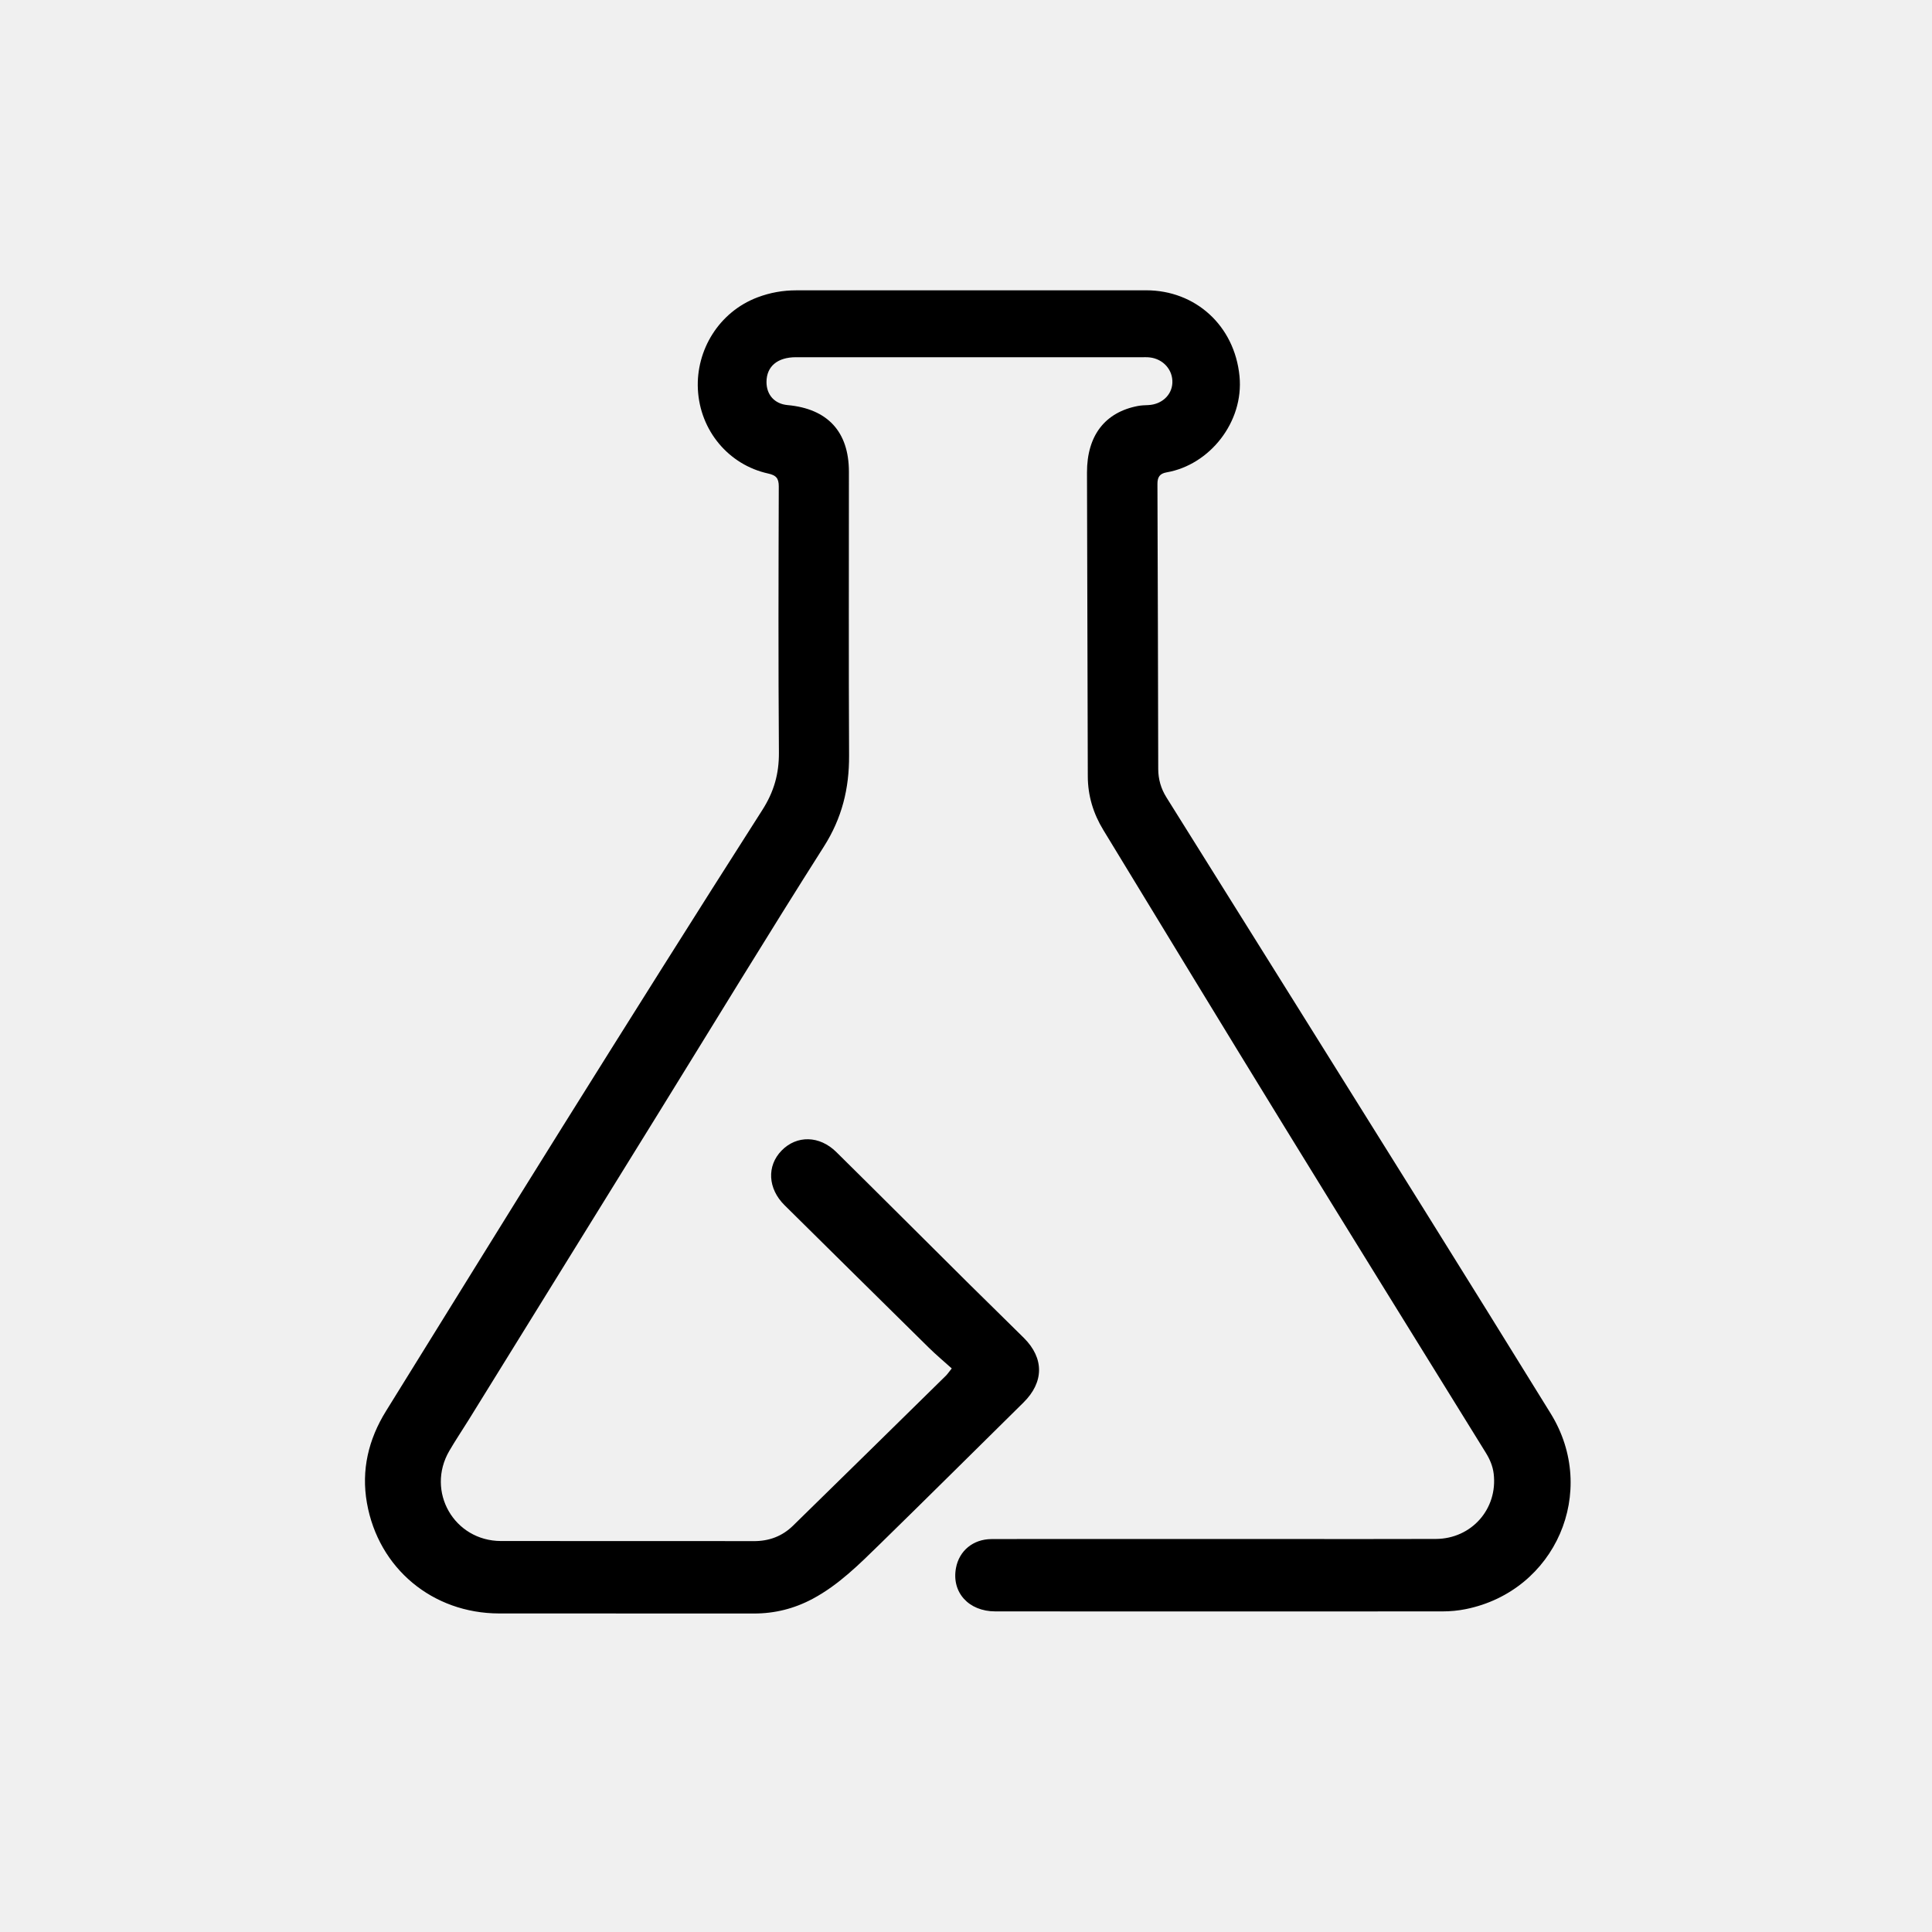
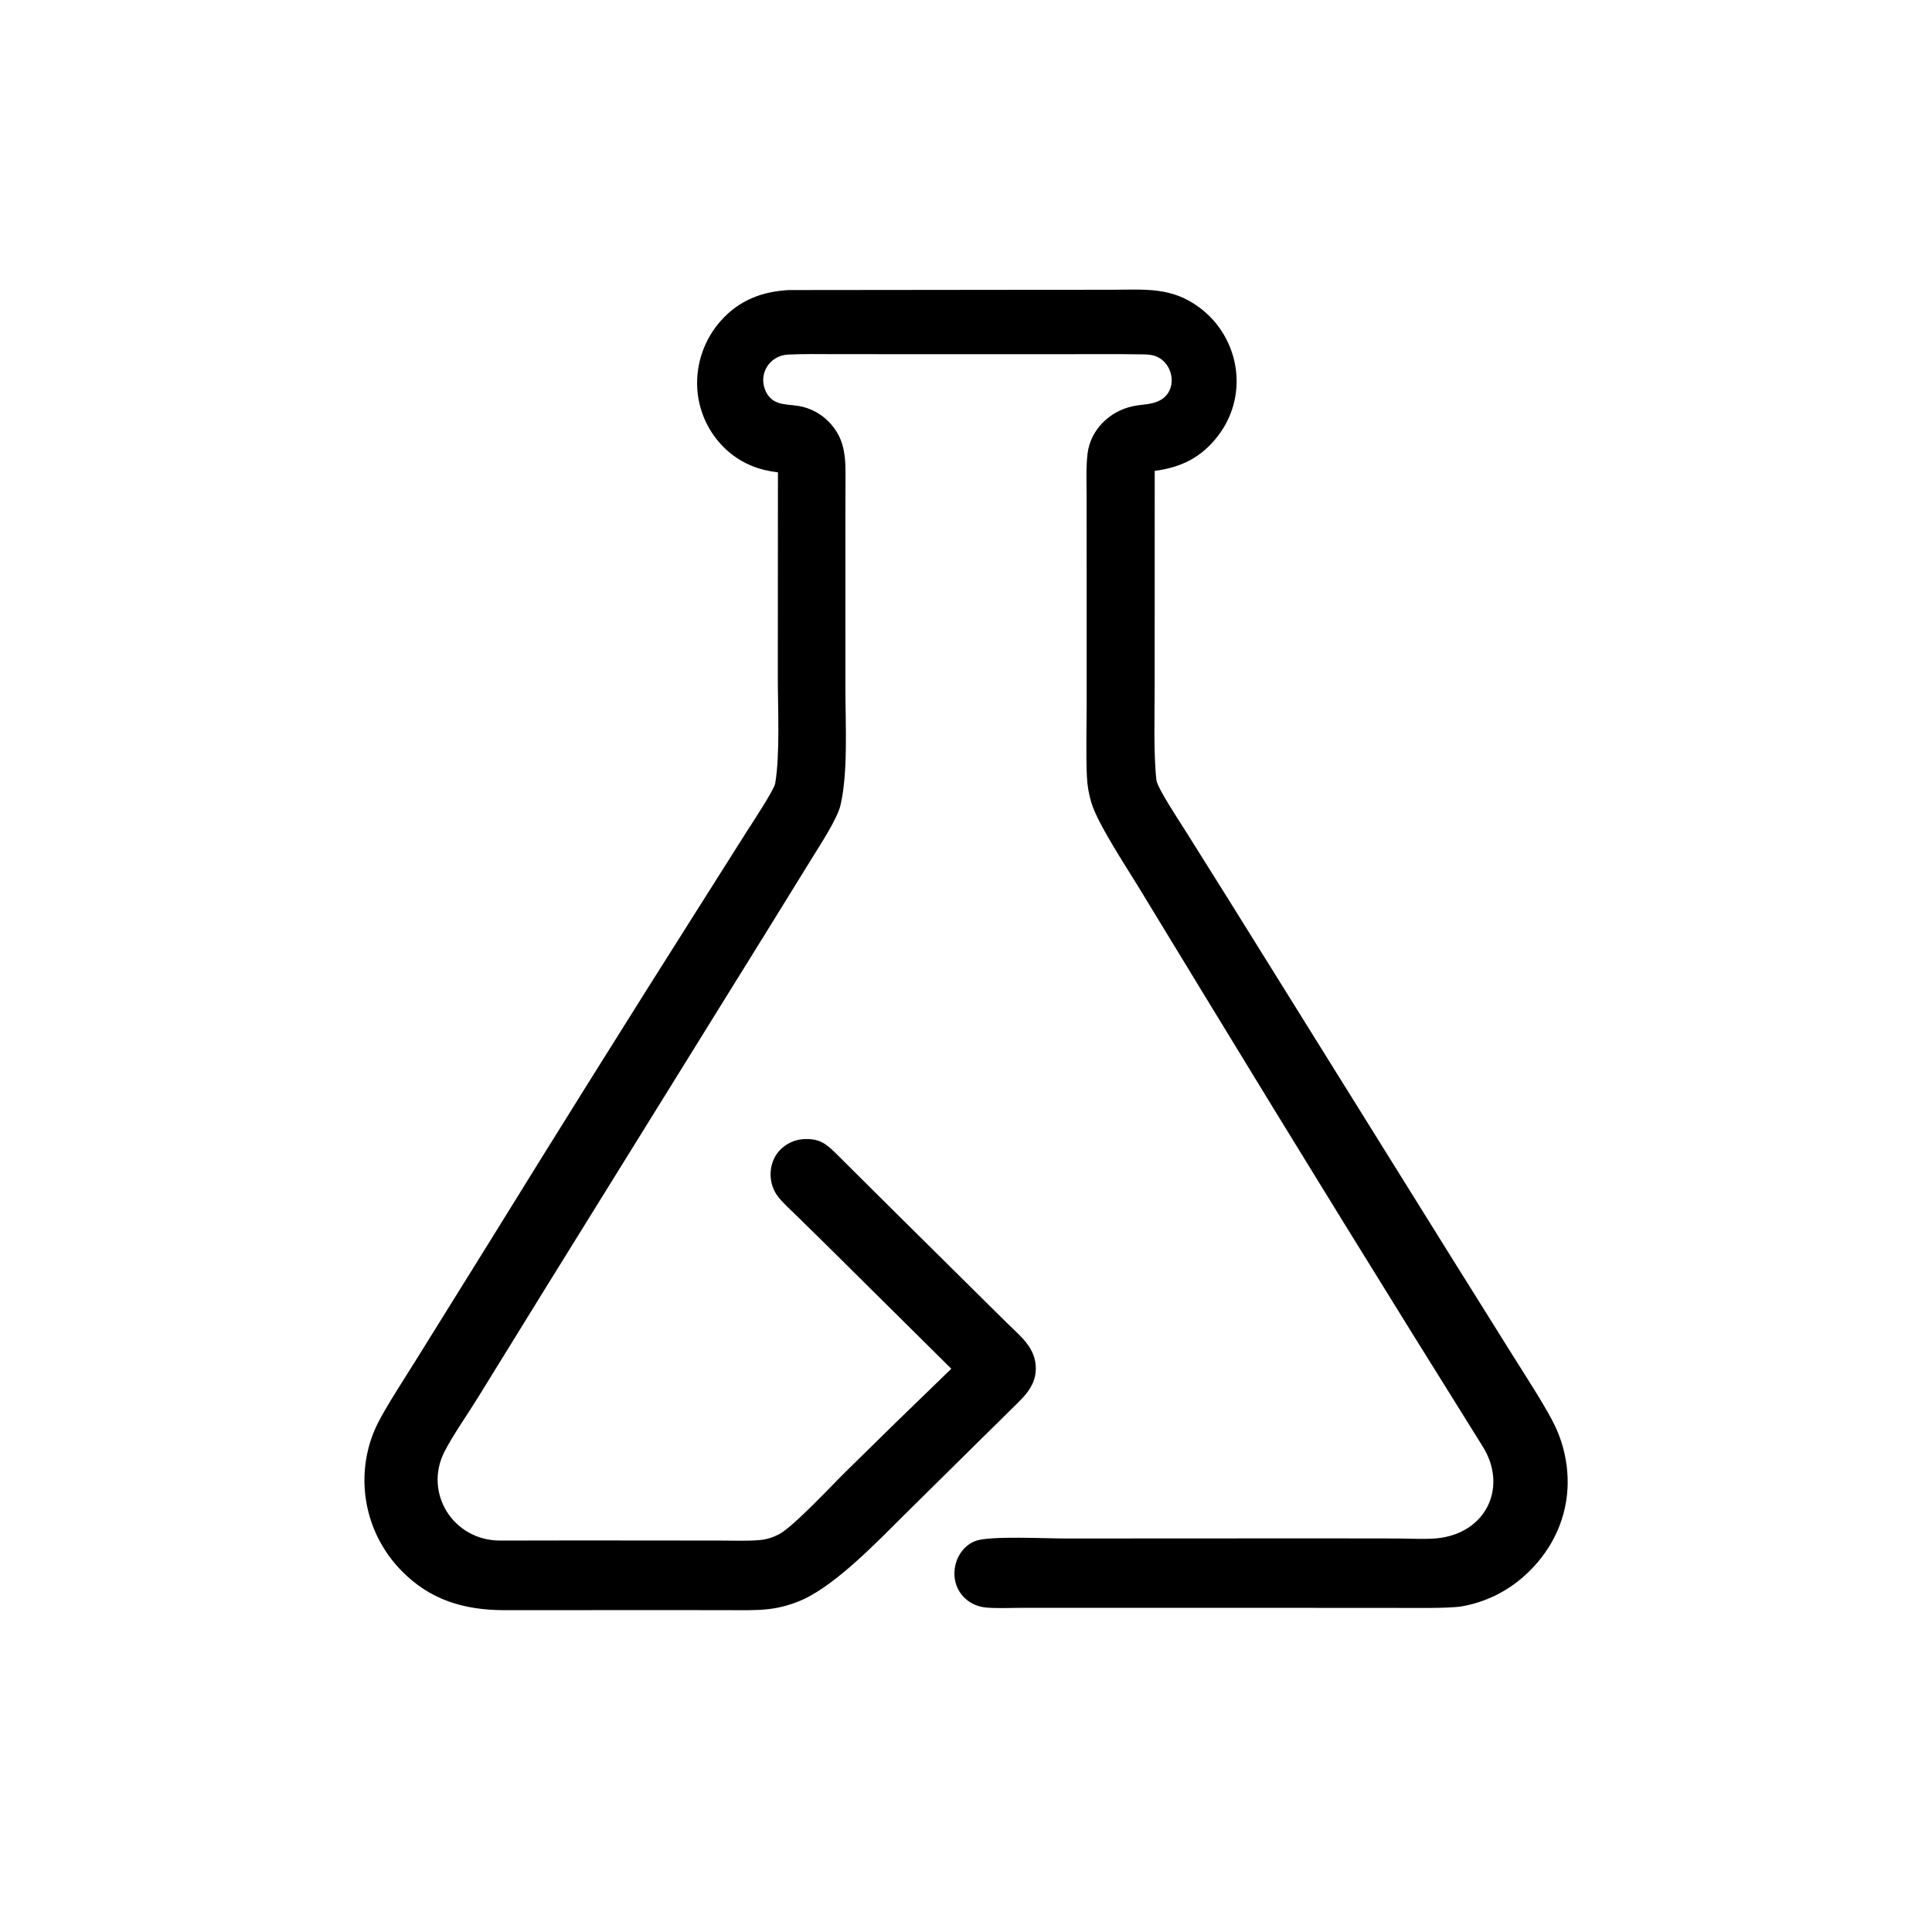
- <svg xmlns="http://www.w3.org/2000/svg" version="1.1" id="Layer_1" x="0px" y="0px" width="1254" viewBox="0 0 1024 1024" enable-background="new 0 0 1024 1024" xml:space="preserve" height="1254">
-   <path fill="#000000" opacity="1" stroke="none" d=" M690,815.717   C713.999,815.708 737.498,815.756 760.997,815.674   C779.946,815.608 793.928,799.754 791.68,781.071   C791.192,777.014 789.625,773.407 787.489,769.954   C751.819,712.284 716.063,654.667 680.565,596.891   C648.468,544.651 616.628,492.254 584.758,439.875   C579.478,431.196 576.576,421.748 576.557,411.434   C576.459,357.774 576.223,304.116 576.127,250.456   C576.091,230.842 585.69,218.457 603.206,215.158   C604.993,214.821 606.845,214.791 608.671,214.7   C615.723,214.349 621.052,209.464 621.377,203.013   C621.726,196.092 616.573,190.239 609.345,189.433   C607.861,189.268 606.348,189.343 604.848,189.343   C543.851,189.335 482.853,189.323 421.856,189.334   C412.075,189.336 406.315,194.204 406.259,202.373   C406.212,209.275 410.564,214.081 417.426,214.704   C438.657,216.63 449.929,228.824 449.94,250.042   C449.966,300.195 449.771,350.35 450.028,400.502   C450.117,417.965 446.257,433.621 436.684,448.685   C407.109,495.222 378.474,542.356 349.464,589.252   C315.807,643.659 282.144,698.061 248.474,752.459   C245.054,757.983 241.409,763.373 238.144,768.985   C225.642,790.472 240.646,816.724 265.534,816.774   C310.198,816.863 354.863,816.724 399.528,816.831   C407.683,816.851 414.609,814.226 420.328,808.636   C447.379,782.193 474.35,755.668 501.333,729.155   C502.143,728.36 502.777,727.386 504.45,725.304   C500.378,721.633 496.18,718.126 492.296,714.302   C466.769,689.165 441.308,663.961 415.827,638.777   C406.954,630.009 406.309,617.96 414.271,609.816   C422.29,601.617 434.326,601.78 443.279,610.618   C466.758,633.799 490.078,657.142 513.493,680.388   C523.191,690.015 533.017,699.511 542.7,709.153   C553.509,719.917 553.341,732.645 542.455,743.376   C517.061,768.411 491.787,793.569 466.278,818.486   C455.328,829.183 444.453,840.068 430.732,847.402   C420.998,852.606 410.666,855.215 399.578,855.197   C354.58,855.126 309.582,855.231 264.584,855.164   C229.299,855.111 200.625,831.357 194.481,796.625   C191.401,779.21 195.27,762.896 204.617,747.849   C235.824,697.607 266.836,647.243 298.199,597.098   C333.272,541.023 368.456,485.015 404.069,429.283   C410.216,419.664 412.924,410.123 412.839,398.849   C412.487,351.854 412.62,304.854 412.766,257.856   C412.78,253.453 411.342,251.903 407.101,250.969   C386.233,246.372 370.971,228.266 369.886,206.254   C368.876,185.772 380.851,165.424 401.501,157.605   C408.108,155.104 414.925,153.88 422.017,153.883   C483.847,153.906 545.678,153.851 607.509,153.865   C633.592,153.87 654.35,172.566 656.966,199.392   C659.327,223.608 641.215,246.401 618.292,250.372   C614.569,251.016 613.451,253.008 613.465,256.581   C613.66,306.896 613.779,357.211 613.883,407.527   C613.894,413.014 615.331,417.99 618.248,422.653   C663.93,495.683 709.612,568.713 755.219,641.789   C777.537,677.549 799.766,713.365 821.919,749.228   C847.397,790.474 824.509,843.2 776.952,852.858   C772.898,853.681 768.687,854.071 764.548,854.074   C685.551,854.131 606.555,854.116 527.558,854.073   C513.369,854.065 504.281,843.955 506.687,831.067   C508.396,821.911 515.774,815.79 525.518,815.742   C542.85,815.658 560.183,815.716 577.516,815.716   C614.844,815.716 652.172,815.717 690,815.717  z" />
+ <svg xmlns="http://www.w3.org/2000/svg" width="1254" height="1254" viewBox="0 0 1254 1254">
+   <path fill="white" d="M0 0L1254 0L1254 1254L0 1254L0 0Z" />
+   <path d="M512.102 188.267L671.597 188.1L721.114 188.075C742.681 188.075 760.338 185.908 778.673 199.723C791.551 209.358 800.01 223.771 802.14 239.714C804.207 255.075 800.038 270.624 790.566 282.893C779.811 296.951 766.669 303.379 749.494 305.643L749.456 445.852C749.456 463.599 748.644 489.176 750.602 506.405C751.176 511.457 765.991 533.769 769.789 539.819L795.73 581.176L940.019 812.841L983.456 882.285C990.442 893.431 1004.15 914.484 1009.46 925.852C1015.37 938.455 1018.11 952.317 1017.42 966.223C1016.13 988.831 1005.56 1008.71 988.642 1023.54C977.389 1033.43 963.632 1040.03 948.877 1042.63C940.114 1044.11 913.934 1043.62 904.119 1043.63L819.922 1043.6L700.141 1043.58L661.838 1043.61C654.768 1043.62 647.471 1044 640.428 1043.44C634.099 1042.95 628.387 1040.2 624.334 1035.25C620.286 1030.31 618.824 1024.07 619.746 1017.79C620.897 1009.95 625.953 1002.67 633.61 1000.04C643.09 996.78 679.035 998.597 690.829 998.59L856.249 998.509L906.576 998.575C915.266 998.586 927.498 999.43 935.812 998.075C965.98 993.154 978.152 963.965 962.367 938.842C901.54 841.539 841.298 743.872 781.646 645.845L738.799 575.454C730.703 562.183 712.475 534.601 708.437 521.199C706.721 515.628 705.726 509.861 705.476 504.037C704.807 490.101 705.311 472.21 705.321 458.074L705.31 373.538L705.282 322.871C705.278 313.712 704.819 303.325 705.906 294.383C707.774 279.01 720.155 266.985 734.981 263.735C741.865 262.145 749.121 263.002 755.04 258.463C762.318 252.882 761.983 241.825 756.116 235.336C752.269 231.081 747.958 230.103 742.372 230.017C725.645 229.757 708.872 229.884 692.129 229.892L599.512 229.894L542.699 229.873C532.34 229.847 521.98 229.657 511.697 230.13C498.726 230.727 491.361 244 497.648 255.186C502.711 264.193 512.57 261.894 521.068 264.062C527.206 265.618 532.825 268.766 537.356 273.19C549.951 285.556 548.79 299.596 548.772 315.601L548.708 341.36L548.732 447.556C548.735 469.936 550.538 501.446 545.512 522.727C543.398 531.678 531.93 549.017 526.639 557.644L499.086 602.235L353.036 837.732L309.797 907.781C303.205 918.434 294.184 931.186 288.575 942.094C274.758 968.962 294.147 1000.05 324.791 999.938C358.215 999.816 392.169 999.85 425.817 999.89L468.11 999.934C476.335 999.938 484.784 1000.32 492.974 999.618C497.427 999.236 501.579 997.95 505.532 995.895C514.902 991.023 540.282 963.727 549.243 954.922C571.851 932.618 594.591 910.447 617.461 888.411L540.32 811.942L518.367 790.338C514.004 786.099 509.37 781.978 505.477 777.305C498.331 768.728 498.328 755.295 505.802 746.947C510.174 742.131 516.362 739.363 522.867 739.316C532.202 739.166 536.501 742.59 542.728 748.8C570.572 776.568 598.554 804.244 626.507 831.894L653.337 858.458C662.292 867.339 672.427 874.735 672.315 888.467C672.213 900.962 662.89 908.08 654.886 916.168C650.103 921.001 645.286 925.653 640.483 930.379L587.139 983.083C569.509 1000.58 543.46 1027.82 521.437 1038.08C514.156 1041.43 506.384 1043.59 498.417 1044.48C490.413 1045.36 481.149 1045.11 472.972 1045.11L436.66 1045.06L326.741 1045.11C301.117 1044.97 279.14 1038.46 260.713 1019.65C240.759 999.411 232.404 970.448 238.514 942.692C239.947 936.119 242.207 929.755 245.24 923.751C250.559 913.081 263.1 893.878 269.632 883.353L316.301 808.333C362.08 734.244 408.273 660.412 454.879 586.84L484.821 539.536C487.96 534.605 502.434 512.736 503.162 508.488C506.362 489.832 504.842 458.906 504.861 439.714L504.933 306.598C492.701 305.16 482.102 301.102 472.654 292.994C460.796 282.66 453.567 268.011 452.576 252.314C451.597 236.115 457.137 220.198 467.961 208.108C479.785 194.846 494.685 189.159 512.102 188.267Z" />
</svg>
